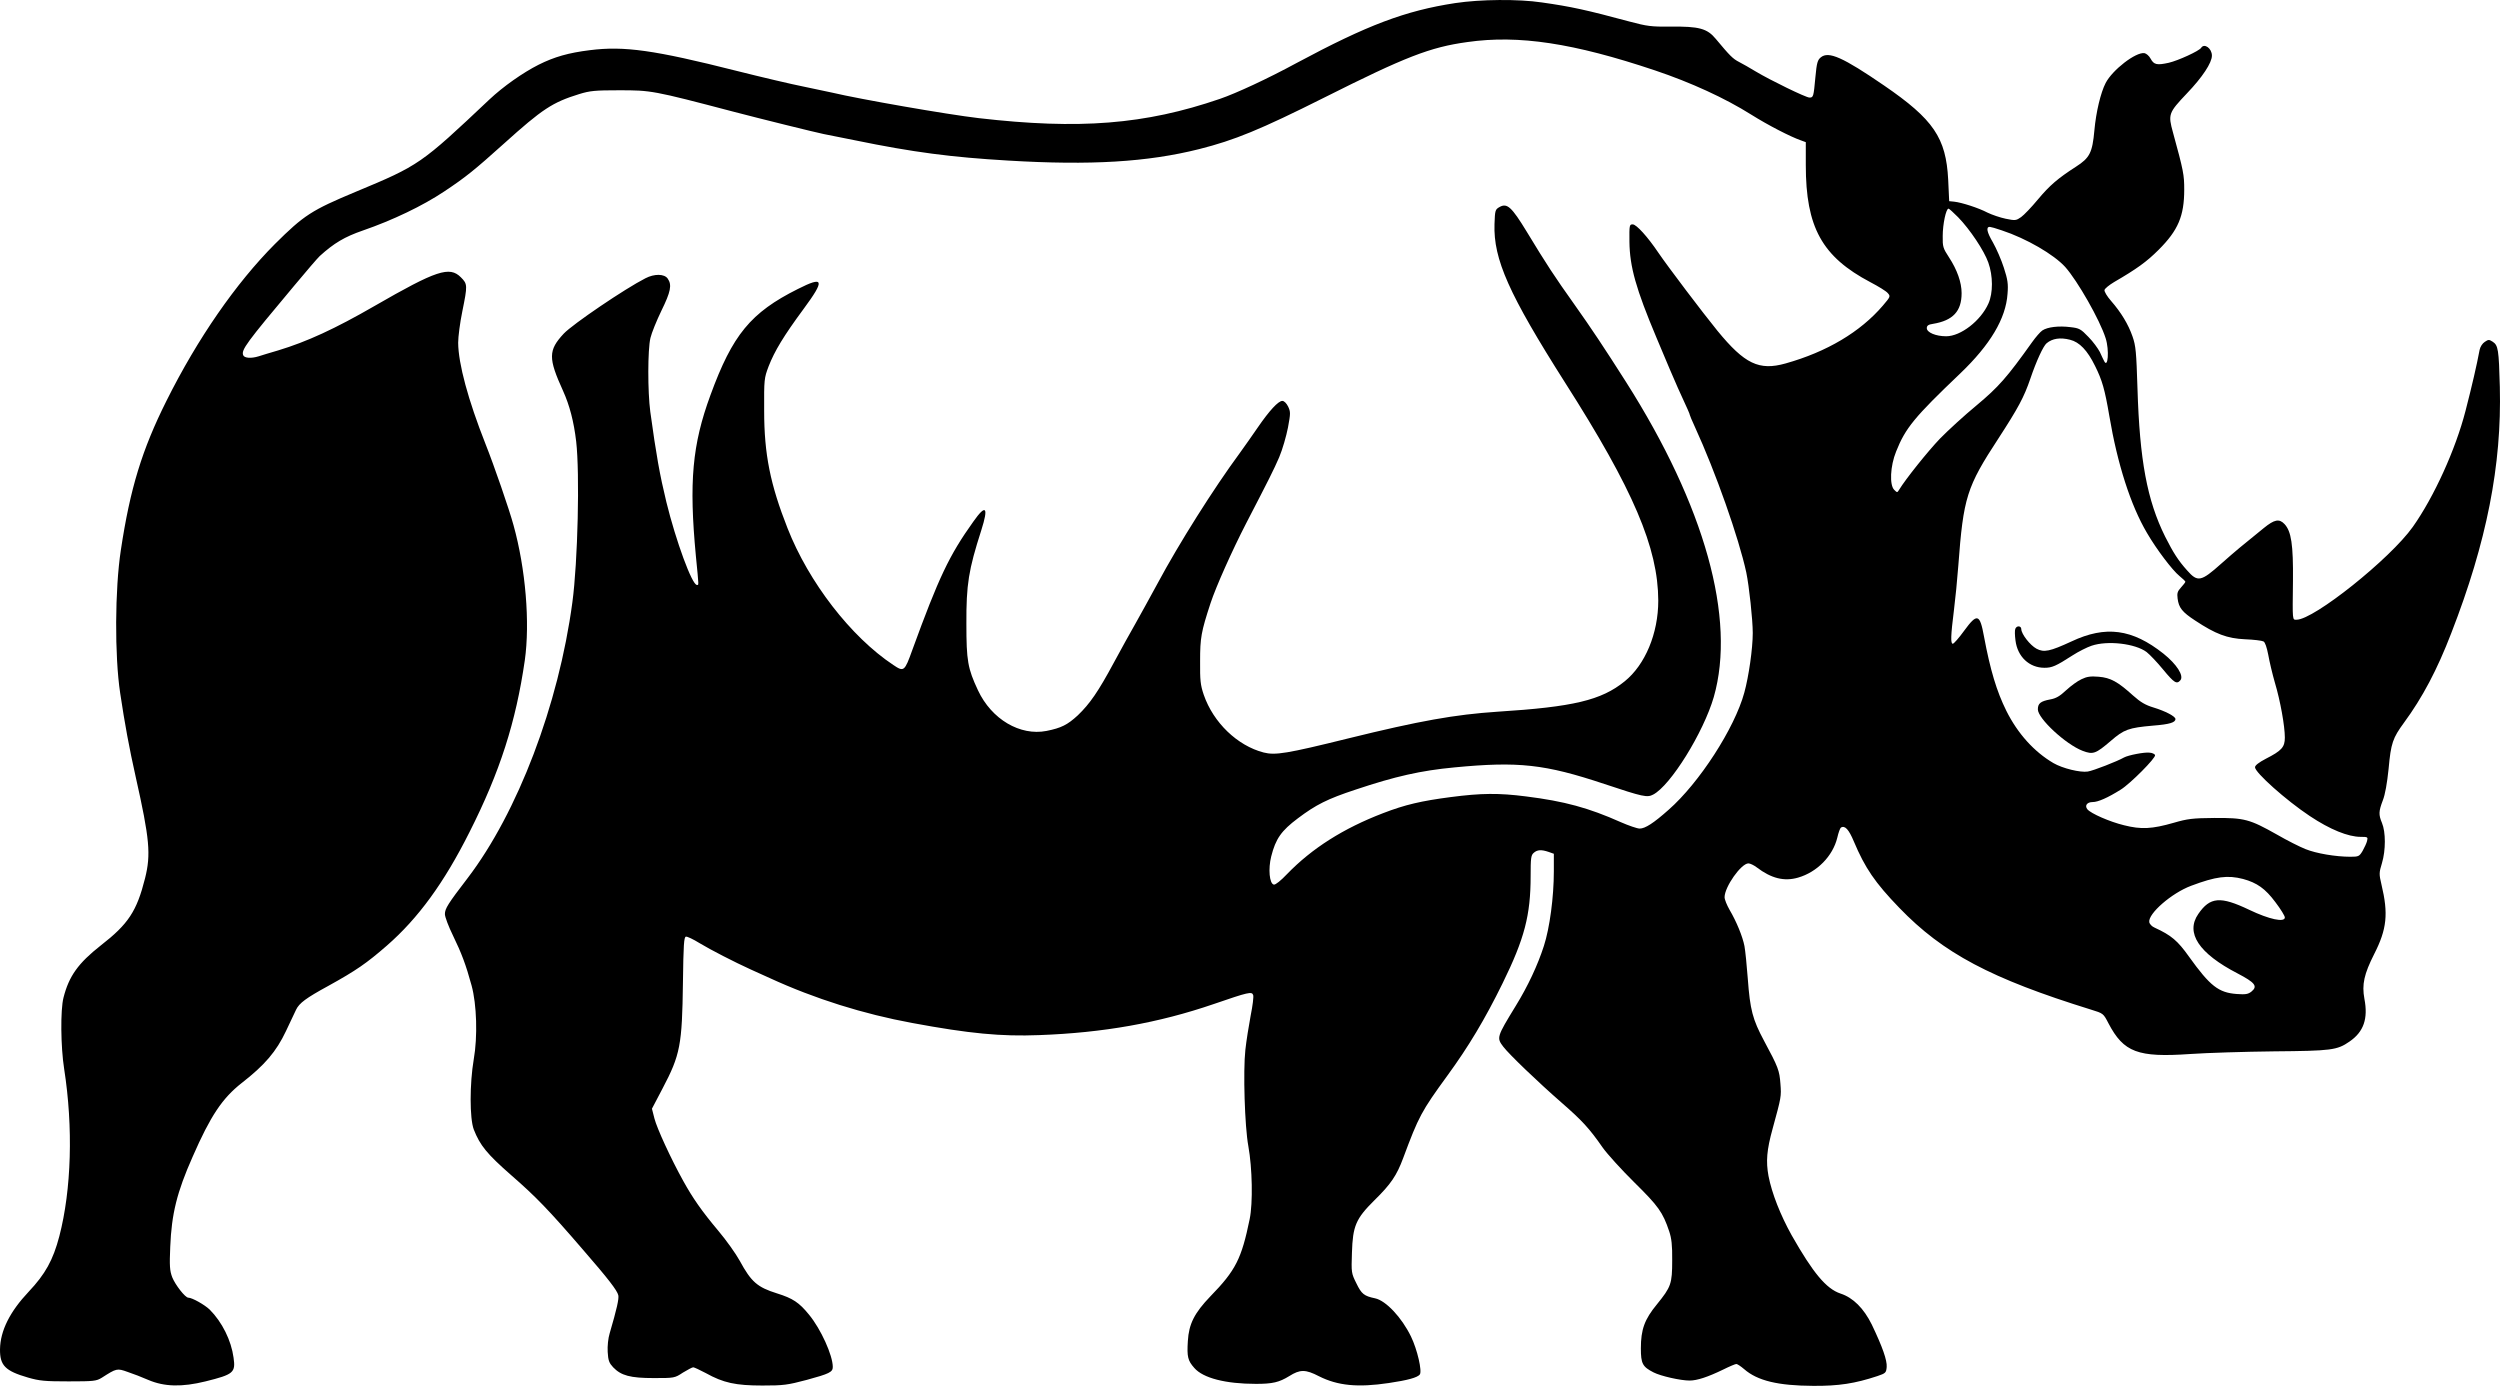
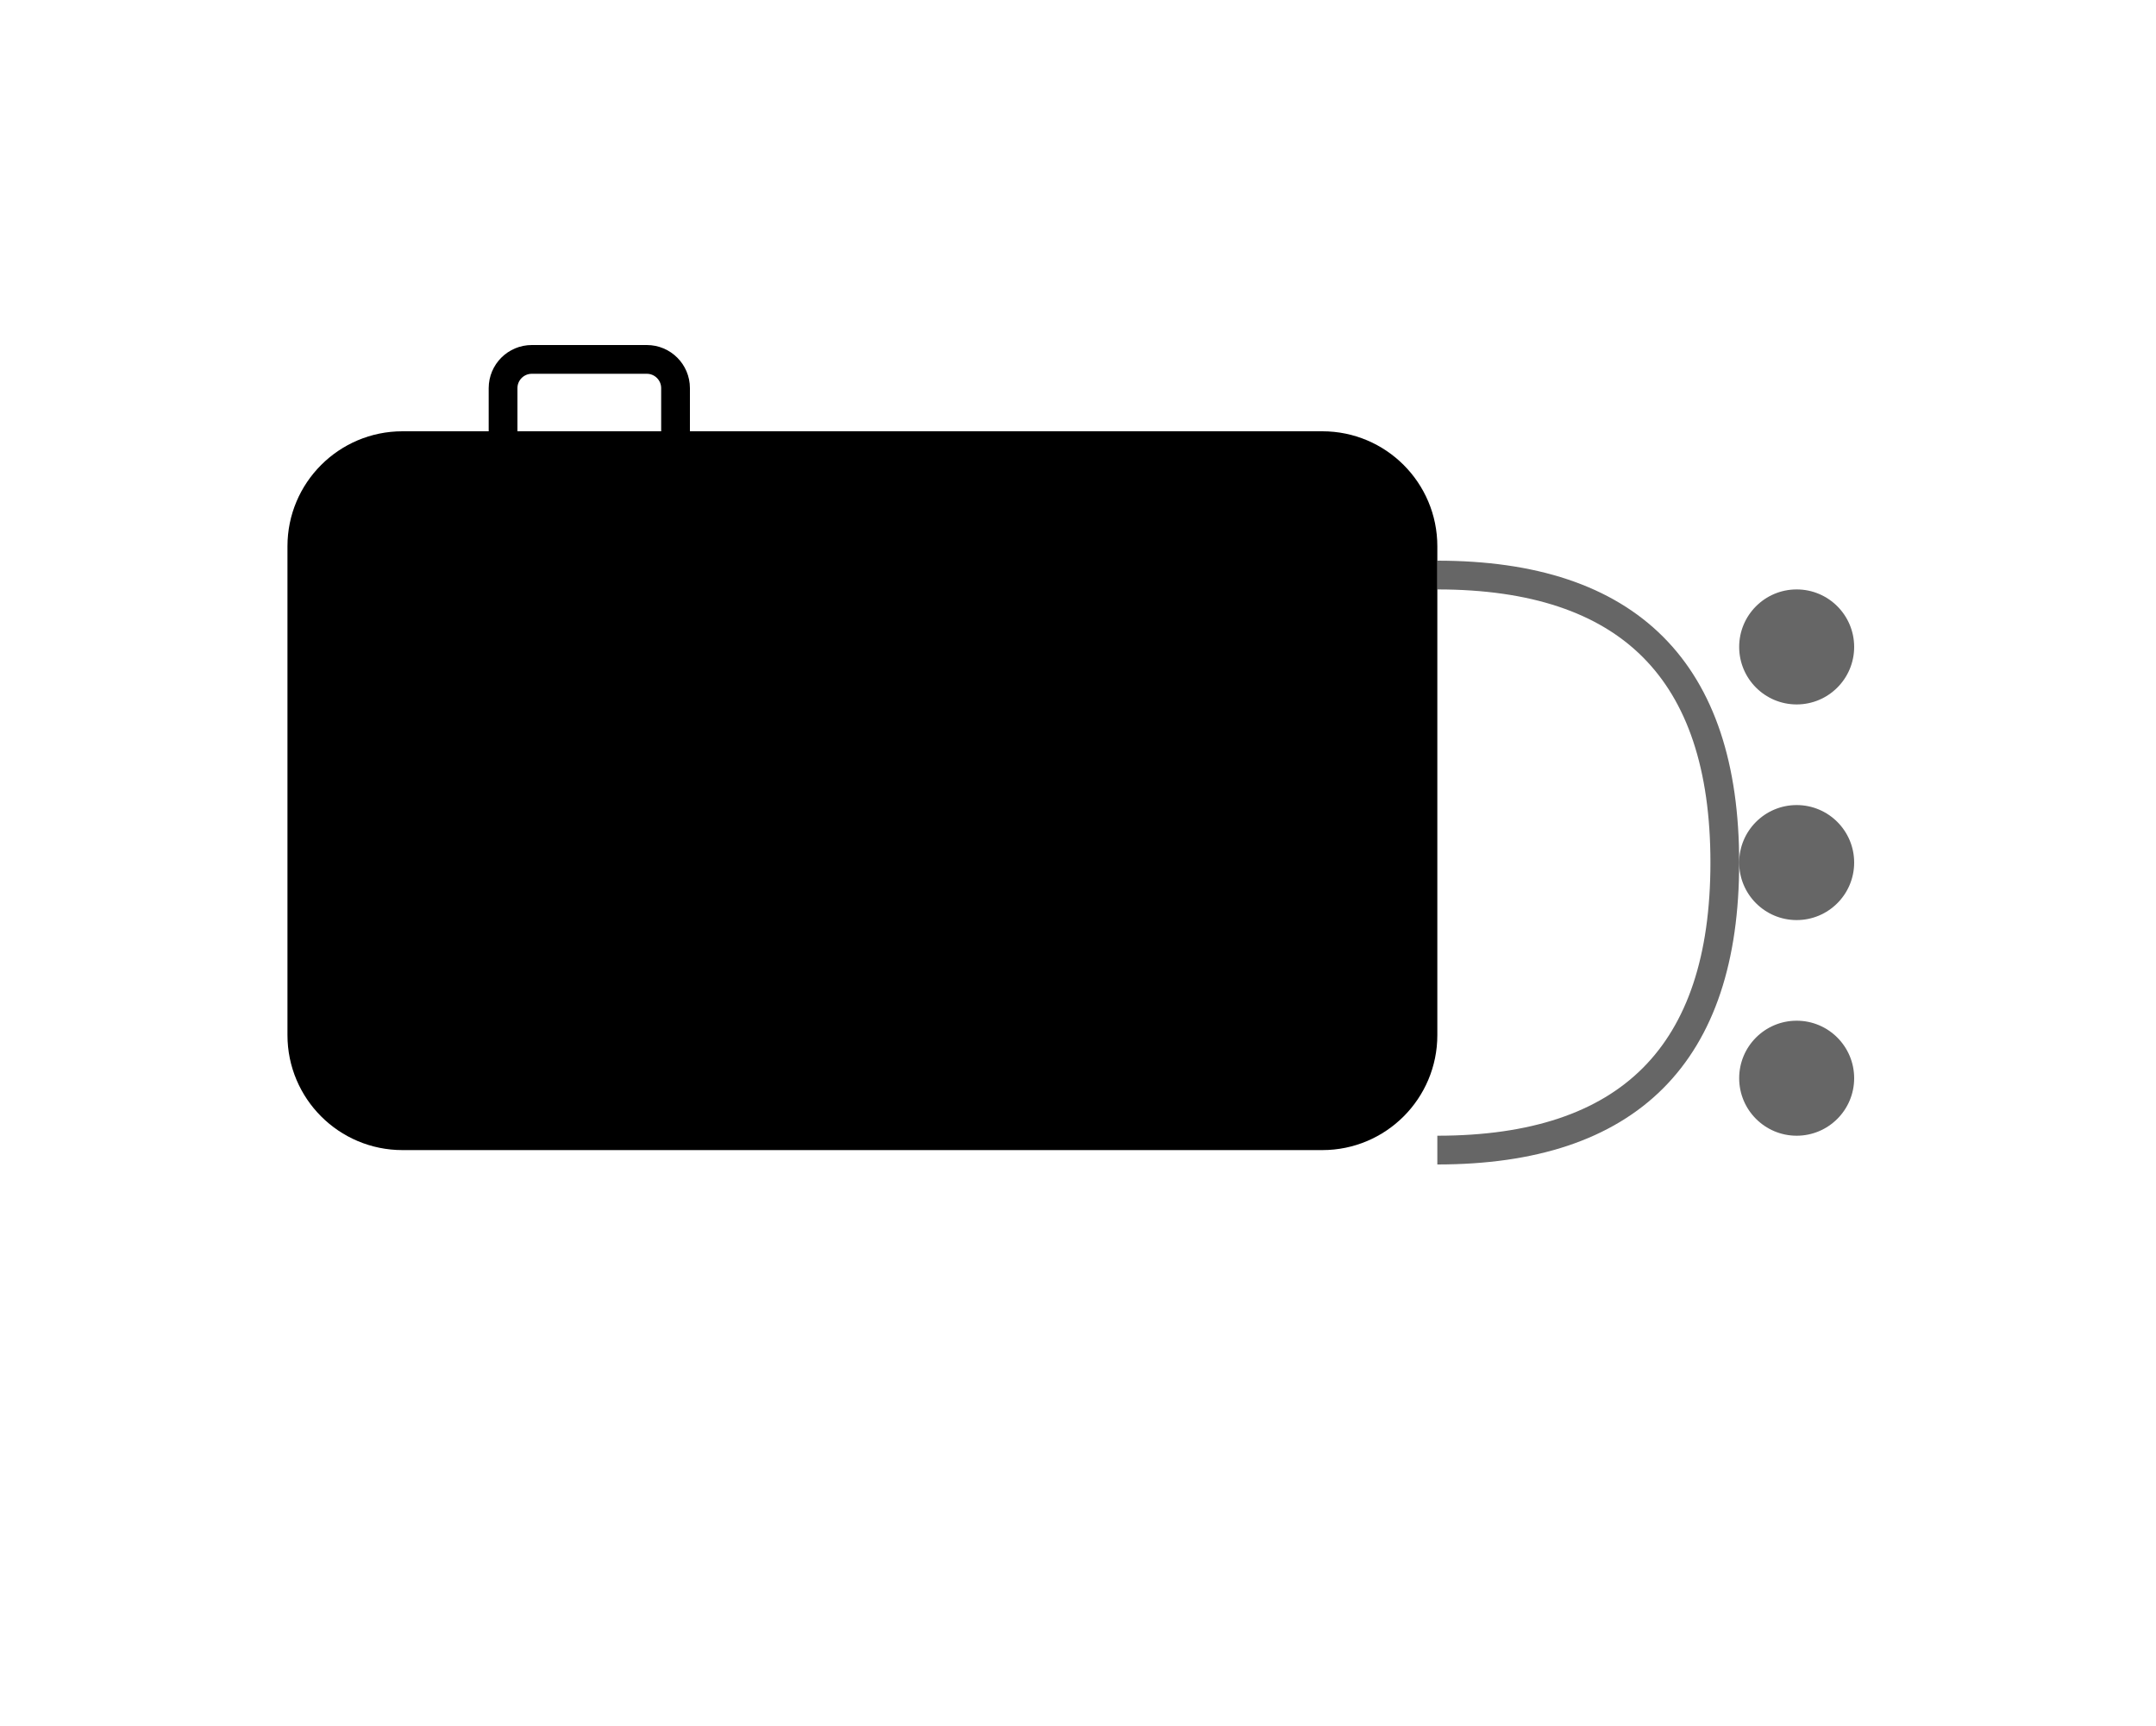
- <svg xmlns="http://www.w3.org/2000/svg" version="1.0" width="1508.205pt" height="836.077pt" viewBox="0 0 1508.205 836.077" preserveAspectRatio="xMidYMid meet">
-   <g transform="translate(-275.5955,1413.863) scale(0.1,-0.1)" fill="#000000" stroke="none">
-     <path d="M11535 14120 c-301 -46 -529 -132 -956 -361 -175 -95 -365 -183 -464 -217 -452 -155 -848 -186 -1455 -116 -189 22 -716 114 -885 154 -22 5 -98 21 -170 36 -71 14 -254 57 -405 95 -498 126 -679 151 -885 125 -129 -16 -214 -40 -310 -88 -95 -48 -213 -131 -297 -210 -413 -390 -423 -397 -805 -556 -268 -112 -313 -141 -489 -316 -234 -235 -466 -569 -654 -946 -147 -294 -219 -528 -275 -900 -36 -236 -38 -637 -4 -863 28 -187 54 -328 94 -507 84 -374 92 -466 56 -610 -50 -199 -101 -276 -267 -405 -136 -107 -192 -185 -225 -315 -19 -74 -17 -296 4 -430 55 -353 44 -728 -29 -1009 -38 -145 -85 -229 -185 -335 -114 -121 -171 -235 -173 -347 -1 -98 31 -131 169 -171 69 -20 103 -23 245 -23 154 0 167 2 200 22 89 57 92 58 156 35 33 -11 88 -32 124 -48 98 -42 204 -44 346 -9 169 42 182 53 169 143 -14 104 -69 215 -144 290 -30 29 -106 72 -129 72 -19 0 -79 78 -97 123 -15 40 -17 68 -12 184 8 198 40 329 135 543 108 247 179 353 296 445 139 108 209 190 267 313 28 59 55 117 61 129 19 40 61 71 193 143 170 94 232 137 355 244 189 165 345 379 498 684 184 364 280 664 334 1037 32 227 5 552 -68 815 -26 96 -118 362 -169 490 -105 266 -164 484 -165 611 0 36 11 121 25 189 32 158 32 165 -9 206 -68 68 -147 42 -520 -173 -239 -138 -409 -216 -581 -268 -49 -14 -103 -31 -119 -36 -45 -14 -86 -11 -93 7 -12 32 17 72 307 418 74 89 143 169 155 180 86 78 150 116 260 154 180 62 361 149 490 235 131 87 184 130 362 290 232 209 292 248 453 298 65 20 96 23 240 23 194 0 203 -1 690 -129 168 -44 491 -124 545 -135 22 -4 108 -22 190 -38 350 -72 581 -102 922 -122 500 -30 842 -9 1153 69 214 54 368 117 755 311 490 246 638 304 864 335 309 44 639 -6 1131 -171 217 -73 422 -167 581 -267 102 -64 236 -133 299 -155 l30 -11 0 -138 c0 -376 98 -553 390 -707 48 -25 95 -54 104 -65 18 -20 17 -22 -29 -76 -136 -159 -338 -279 -587 -349 -160 -45 -247 -3 -411 197 -88 108 -300 388 -357 472 -64 95 -132 170 -154 170 -20 0 -21 -4 -20 -105 2 -151 39 -283 163 -578 55 -132 113 -268 129 -303 63 -137 72 -158 72 -163 0 -3 14 -36 31 -73 125 -272 265 -670 310 -878 17 -82 39 -285 39 -365 0 -94 -24 -262 -51 -360 -58 -214 -272 -545 -457 -707 -90 -80 -141 -113 -174 -113 -15 0 -67 18 -115 39 -193 86 -339 126 -571 155 -164 21 -270 20 -454 -4 -177 -23 -276 -46 -408 -97 -240 -92 -429 -212 -580 -368 -36 -38 -69 -65 -79 -63 -27 5 -35 95 -16 170 27 107 61 155 161 230 109 82 178 117 348 173 239 80 394 115 596 134 386 37 545 20 905 -100 234 -78 258 -83 294 -64 105 54 304 375 366 589 135 473 -54 1152 -530 1901 -131 206 -211 326 -309 464 -123 173 -169 243 -289 441 -92 151 -119 175 -164 150 -27 -15 -28 -20 -31 -103 -7 -213 87 -423 426 -957 412 -646 561 -996 562 -1315 0 -198 -79 -387 -203 -487 -141 -114 -309 -154 -767 -183 -256 -17 -470 -55 -900 -161 -372 -92 -440 -103 -511 -85 -158 41 -303 180 -361 348 -20 59 -23 87 -22 203 0 141 6 176 63 350 33 100 130 317 214 480 144 278 165 320 200 400 20 47 43 128 53 179 16 86 16 95 1 127 -10 20 -24 34 -35 34 -24 0 -78 -58 -148 -160 -32 -47 -81 -116 -109 -155 -157 -213 -367 -546 -495 -785 -46 -85 -107 -195 -135 -245 -28 -49 -87 -155 -130 -235 -93 -173 -144 -247 -217 -317 -62 -57 -99 -76 -189 -94 -159 -31 -331 70 -413 245 -62 132 -70 179 -70 401 -1 239 13 325 90 565 45 141 28 160 -48 52 -146 -204 -209 -338 -368 -774 -47 -131 -51 -134 -115 -91 -256 170 -510 499 -638 825 -104 264 -141 446 -141 708 -1 191 0 197 27 269 36 92 90 182 211 346 130 176 123 200 -35 120 -284 -142 -394 -276 -527 -640 -110 -299 -130 -524 -88 -970 19 -193 18 -175 6 -175 -29 0 -126 264 -184 500 -40 165 -61 283 -97 545 -16 121 -16 375 1 445 7 30 37 104 66 164 56 114 65 156 38 194 -20 29 -80 30 -134 2 -124 -63 -439 -277 -493 -334 -94 -101 -94 -148 -4 -346 39 -86 65 -185 79 -305 22 -193 10 -724 -23 -970 -83 -620 -330 -1268 -632 -1664 -119 -155 -137 -184 -137 -217 0 -17 22 -75 49 -130 51 -105 78 -176 112 -301 31 -113 37 -309 13 -445 -25 -148 -25 -356 0 -423 38 -97 80 -148 227 -277 147 -128 224 -207 434 -451 151 -174 204 -243 211 -272 5 -21 -9 -83 -52 -230 -9 -29 -14 -76 -12 -112 3 -53 9 -67 33 -93 48 -50 103 -65 245 -65 124 0 126 0 176 33 28 17 56 32 62 32 6 0 40 -16 76 -35 106 -59 180 -75 341 -75 128 0 151 3 268 34 136 37 157 47 157 78 0 70 -72 229 -143 315 -60 74 -98 99 -194 129 -118 37 -155 69 -224 196 -23 42 -81 124 -130 182 -100 119 -154 197 -211 300 -75 135 -159 318 -174 377 l-15 59 64 122 c107 203 118 262 123 638 3 229 6 276 18 278 7 2 45 -16 82 -39 68 -41 210 -114 309 -159 28 -13 79 -36 115 -52 272 -125 566 -217 860 -271 345 -64 535 -82 765 -73 386 14 719 73 1052 187 212 73 231 77 239 55 4 -9 -3 -65 -15 -124 -11 -59 -26 -152 -32 -207 -14 -128 -4 -462 18 -581 24 -133 28 -343 8 -440 -49 -239 -84 -309 -237 -466 -96 -100 -130 -166 -136 -270 -6 -95 0 -118 39 -162 53 -61 188 -96 372 -96 100 0 139 9 201 47 65 41 98 41 179 -1 113 -57 234 -69 421 -41 115 17 172 33 187 51 16 19 -15 152 -53 230 -56 115 -151 216 -216 230 -67 14 -82 26 -113 90 -31 62 -31 65 -27 186 5 160 23 204 135 315 100 98 135 150 174 255 94 252 109 281 267 498 127 174 226 339 333 557 132 269 169 410 169 647 0 106 2 125 18 139 22 20 47 21 91 6 l31 -11 0 -106 c0 -155 -25 -342 -60 -450 -37 -115 -96 -242 -170 -362 -115 -188 -116 -192 -75 -246 35 -46 208 -212 350 -336 125 -109 168 -155 250 -273 27 -38 113 -133 191 -210 145 -143 171 -179 210 -295 14 -42 19 -83 18 -175 0 -142 -7 -160 -92 -265 -75 -91 -97 -152 -97 -266 0 -92 10 -111 77 -145 43 -22 162 -49 217 -49 45 0 109 21 202 66 38 19 74 34 80 34 6 0 27 -14 47 -31 80 -70 204 -100 417 -101 154 -1 251 14 387 59 50 17 53 20 56 55 3 40 -25 120 -90 256 -48 97 -112 162 -189 187 -86 29 -165 124 -294 351 -68 122 -120 254 -140 358 -16 88 -11 156 25 286 52 190 53 194 47 270 -6 81 -13 100 -99 260 -69 129 -84 186 -98 375 -6 81 -15 169 -20 196 -11 57 -48 148 -90 219 -16 28 -30 62 -30 76 0 62 100 204 144 204 10 0 33 -11 50 -24 88 -67 166 -86 249 -62 115 33 210 130 237 241 7 31 17 58 22 61 24 15 48 -12 78 -84 67 -159 127 -248 274 -400 264 -274 553 -427 1156 -614 75 -23 75 -23 106 -83 92 -175 177 -207 493 -185 102 7 330 14 506 16 346 3 380 7 455 59 86 59 113 138 90 258 -16 87 -2 149 59 270 77 151 86 243 44 419 -15 64 -15 71 3 130 23 77 23 187 0 242 -21 50 -20 70 5 136 14 35 26 104 35 191 14 155 25 185 93 278 111 151 200 319 285 540 214 550 305 1014 293 1485 -6 227 -10 251 -43 273 -22 14 -26 14 -48 -1 -14 -9 -27 -29 -31 -48 -17 -91 -45 -213 -85 -368 -60 -233 -190 -519 -318 -700 -137 -193 -597 -560 -701 -560 -26 0 -25 -12 -22 235 2 218 -10 298 -51 342 -32 34 -61 28 -125 -24 -137 -111 -163 -132 -257 -215 -122 -109 -142 -113 -206 -40 -53 59 -83 106 -132 203 -109 219 -154 462 -167 894 -7 221 -10 257 -30 314 -25 72 -68 144 -130 215 -23 26 -41 56 -39 65 2 9 28 30 58 48 136 79 196 122 269 195 117 117 154 203 154 363 0 88 -4 112 -68 345 -30 109 -27 118 84 235 94 98 151 185 151 228 0 44 -46 77 -65 47 -12 -19 -139 -77 -195 -90 -72 -16 -90 -12 -110 25 -9 17 -26 31 -37 33 -52 8 -193 -101 -234 -180 -30 -58 -58 -175 -68 -286 -12 -134 -28 -166 -111 -219 -110 -71 -158 -112 -230 -198 -38 -46 -84 -94 -101 -106 -30 -21 -35 -22 -93 -10 -34 7 -83 24 -110 37 -53 28 -155 61 -201 66 l-30 3 -6 130 c-13 252 -88 363 -387 568 -248 170 -334 208 -381 170 -20 -16 -25 -33 -33 -119 -11 -119 -12 -124 -36 -124 -21 0 -235 104 -325 158 -34 21 -79 46 -100 57 -37 19 -55 37 -140 139 -52 63 -101 76 -272 74 -118 -1 -141 2 -250 31 -256 69 -351 90 -528 115 -142 21 -369 19 -522 -4z m3034 -1292 c72 -74 157 -202 182 -273 29 -81 29 -184 1 -247 -46 -104 -167 -198 -255 -198 -63 0 -117 23 -117 49 0 15 9 22 38 26 120 20 172 76 172 185 0 65 -27 141 -76 216 -36 55 -39 64 -38 129 0 71 20 165 35 165 4 0 30 -24 58 -52z m263 -79 c149 -49 315 -146 383 -221 74 -83 209 -319 244 -430 23 -72 14 -188 -10 -136 -4 7 -15 31 -25 53 -11 21 -41 63 -69 91 -46 48 -55 53 -108 59 -70 9 -139 1 -170 -20 -12 -8 -40 -40 -62 -71 -151 -212 -202 -270 -335 -381 -74 -61 -173 -152 -220 -200 -73 -76 -209 -246 -247 -309 -11 -18 -12 -18 -29 -1 -30 28 -25 144 11 232 56 141 110 207 386 470 182 174 276 332 286 481 5 60 1 86 -22 157 -15 47 -45 116 -66 153 -37 63 -43 94 -19 94 5 0 38 -9 72 -21z m412 -660 c57 -14 105 -64 151 -158 43 -86 59 -142 86 -301 49 -291 129 -540 227 -706 58 -100 154 -226 196 -260 20 -16 36 -32 36 -35 0 -3 -12 -19 -26 -34 -22 -24 -25 -35 -21 -67 7 -56 28 -82 106 -133 124 -82 193 -108 301 -113 52 -2 102 -8 111 -13 10 -5 20 -35 29 -81 7 -40 25 -116 40 -168 33 -110 60 -262 60 -331 0 -58 -19 -79 -115 -128 -42 -22 -65 -40 -65 -51 0 -32 187 -199 330 -294 123 -82 232 -126 308 -126 42 0 44 -1 38 -25 -3 -13 -16 -40 -27 -60 -20 -33 -24 -35 -74 -35 -88 0 -206 20 -270 46 -33 13 -111 52 -173 88 -165 93 -196 101 -377 100 -132 -1 -162 -5 -245 -29 -132 -38 -197 -41 -300 -15 -87 21 -200 71 -221 96 -18 22 -3 44 32 44 32 0 91 26 169 75 57 35 213 192 207 208 -2 7 -17 14 -33 15 -31 4 -128 -15 -154 -29 -40 -23 -186 -80 -219 -85 -45 -7 -152 19 -207 51 -116 68 -215 177 -284 315 -59 119 -97 246 -135 449 -25 137 -41 142 -120 34 -31 -43 -62 -78 -68 -78 -14 0 -13 46 7 205 8 63 20 183 26 265 31 414 50 475 243 770 118 182 153 246 192 360 36 106 78 197 98 213 35 29 82 36 141 21z m1044 -3253 c84 -23 134 -58 195 -140 32 -42 57 -83 57 -92 0 -32 -94 -12 -215 46 -174 83 -236 78 -307 -25 -79 -114 3 -238 237 -359 105 -55 123 -77 84 -109 -20 -16 -35 -19 -89 -15 -110 8 -161 48 -288 225 -69 97 -107 129 -207 175 -17 7 -31 22 -33 34 -7 51 135 175 253 219 149 56 220 65 313 41z" />
-     <path d="M14914 10345 c-4 -9 -3 -40 1 -70 12 -98 83 -165 175 -165 45 0 69 10 168 74 37 24 89 50 116 59 97 33 264 13 332 -38 19 -15 64 -62 100 -106 67 -81 82 -90 104 -64 22 27 -22 96 -102 160 -189 150 -349 171 -555 74 -130 -60 -166 -68 -211 -44 -39 21 -91 88 -92 118 0 21 -28 23 -36 2z" />
-     <path d="M15313 10041 c-24 -11 -65 -41 -93 -67 -37 -35 -61 -49 -96 -55 -58 -11 -74 -24 -74 -60 0 -55 168 -211 270 -250 63 -24 79 -18 170 60 80 69 107 79 254 92 102 8 136 19 136 40 0 16 -62 48 -131 69 -50 15 -79 32 -125 73 -92 83 -135 107 -207 113 -49 4 -71 1 -104 -15z" />
+ <svg xmlns="http://www.w3.org/2000/svg" version="1.0" width="150" height="120" viewBox="0 0 150 120" preserveAspectRatio="xMidYMid meet">
+   <g fill="#000000" stroke="none">
+     <rect x="20" y="30" width="80" height="50" rx="8" fill="currentColor" />
+     <circle cx="50" cy="55" r="18" fill="none" stroke="currentColor" stroke-width="3" />
+     <circle cx="50" cy="55" r="12" fill="currentColor" opacity="0.3" />
+     <circle cx="50" cy="55" r="6" fill="currentColor" />
+     <rect x="75" y="35" width="8" height="6" rx="2" fill="currentColor" />
+     <rect x="35" y="25" width="12" height="8" rx="2" fill="none" stroke="currentColor" stroke-width="2" />
+     <path d="M100 40 Q120 40 120 60 Q120 80 100 80" fill="none" stroke="currentColor" stroke-width="2" opacity="0.6" />
+     <circle cx="125" cy="45" r="4" fill="currentColor" opacity="0.6" />
+     <circle cx="125" cy="60" r="4" fill="currentColor" opacity="0.6" />
+     <circle cx="125" cy="75" r="4" fill="currentColor" opacity="0.6" />
  </g>
</svg>
